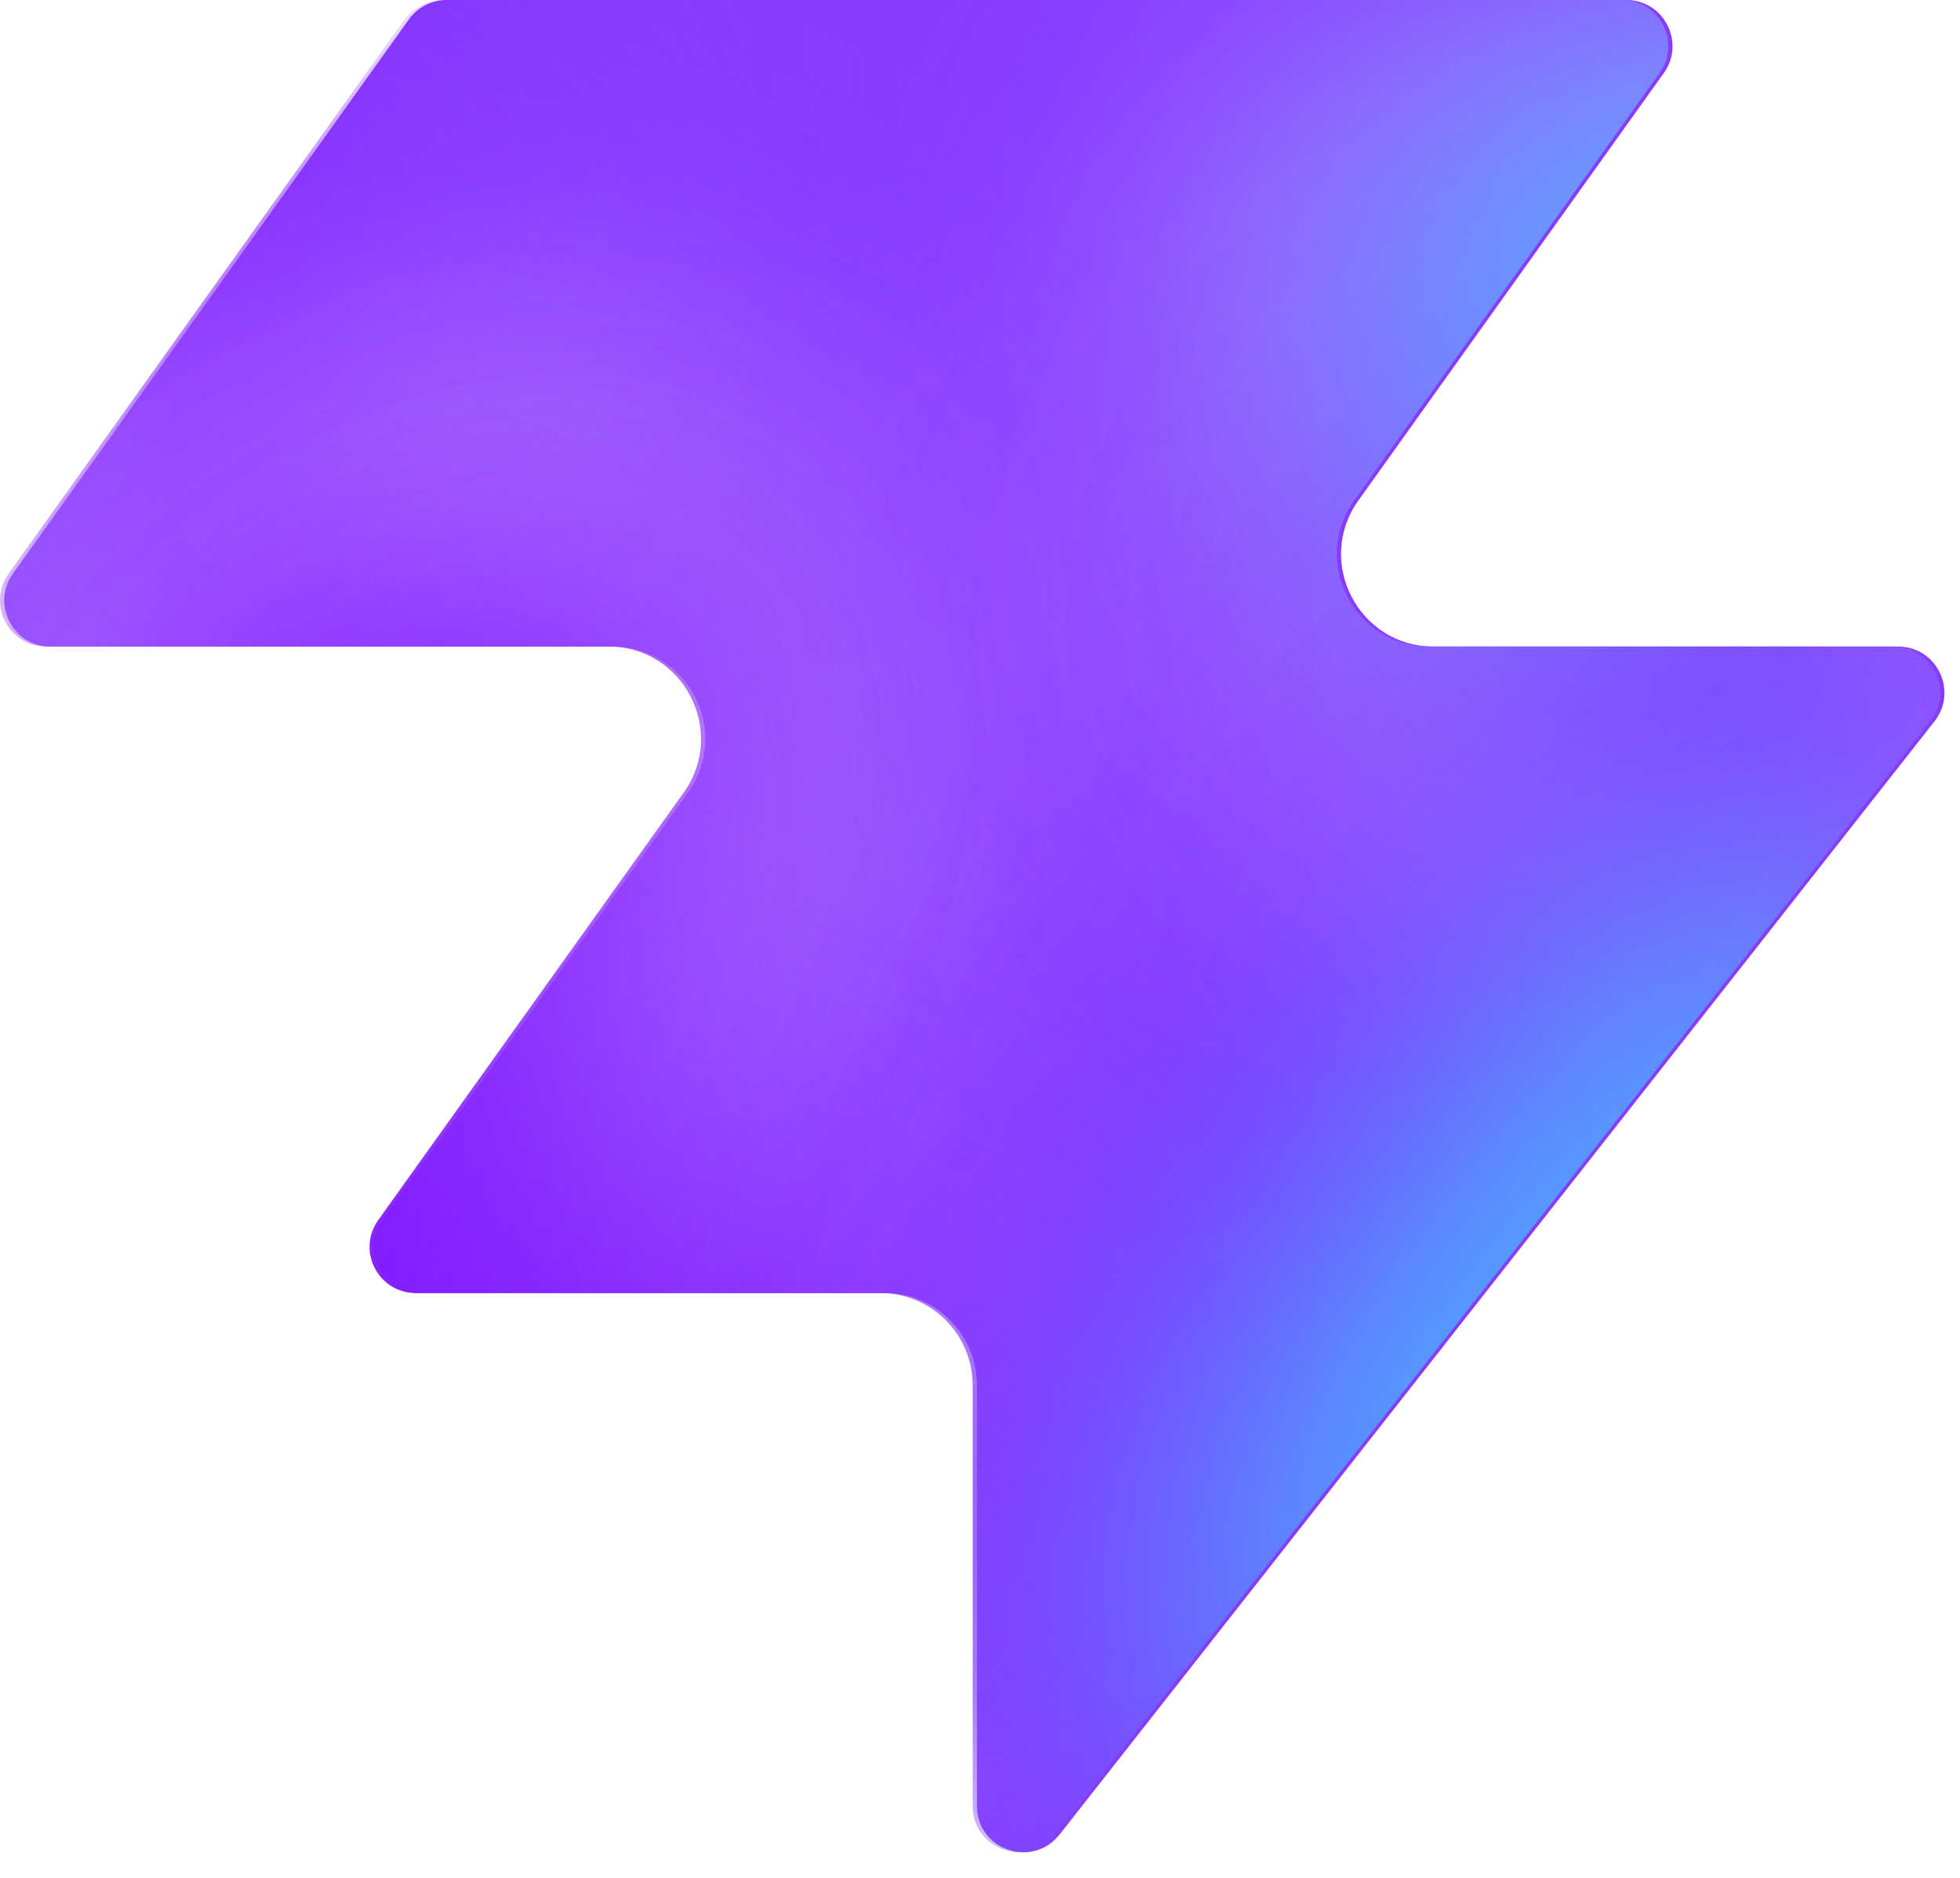
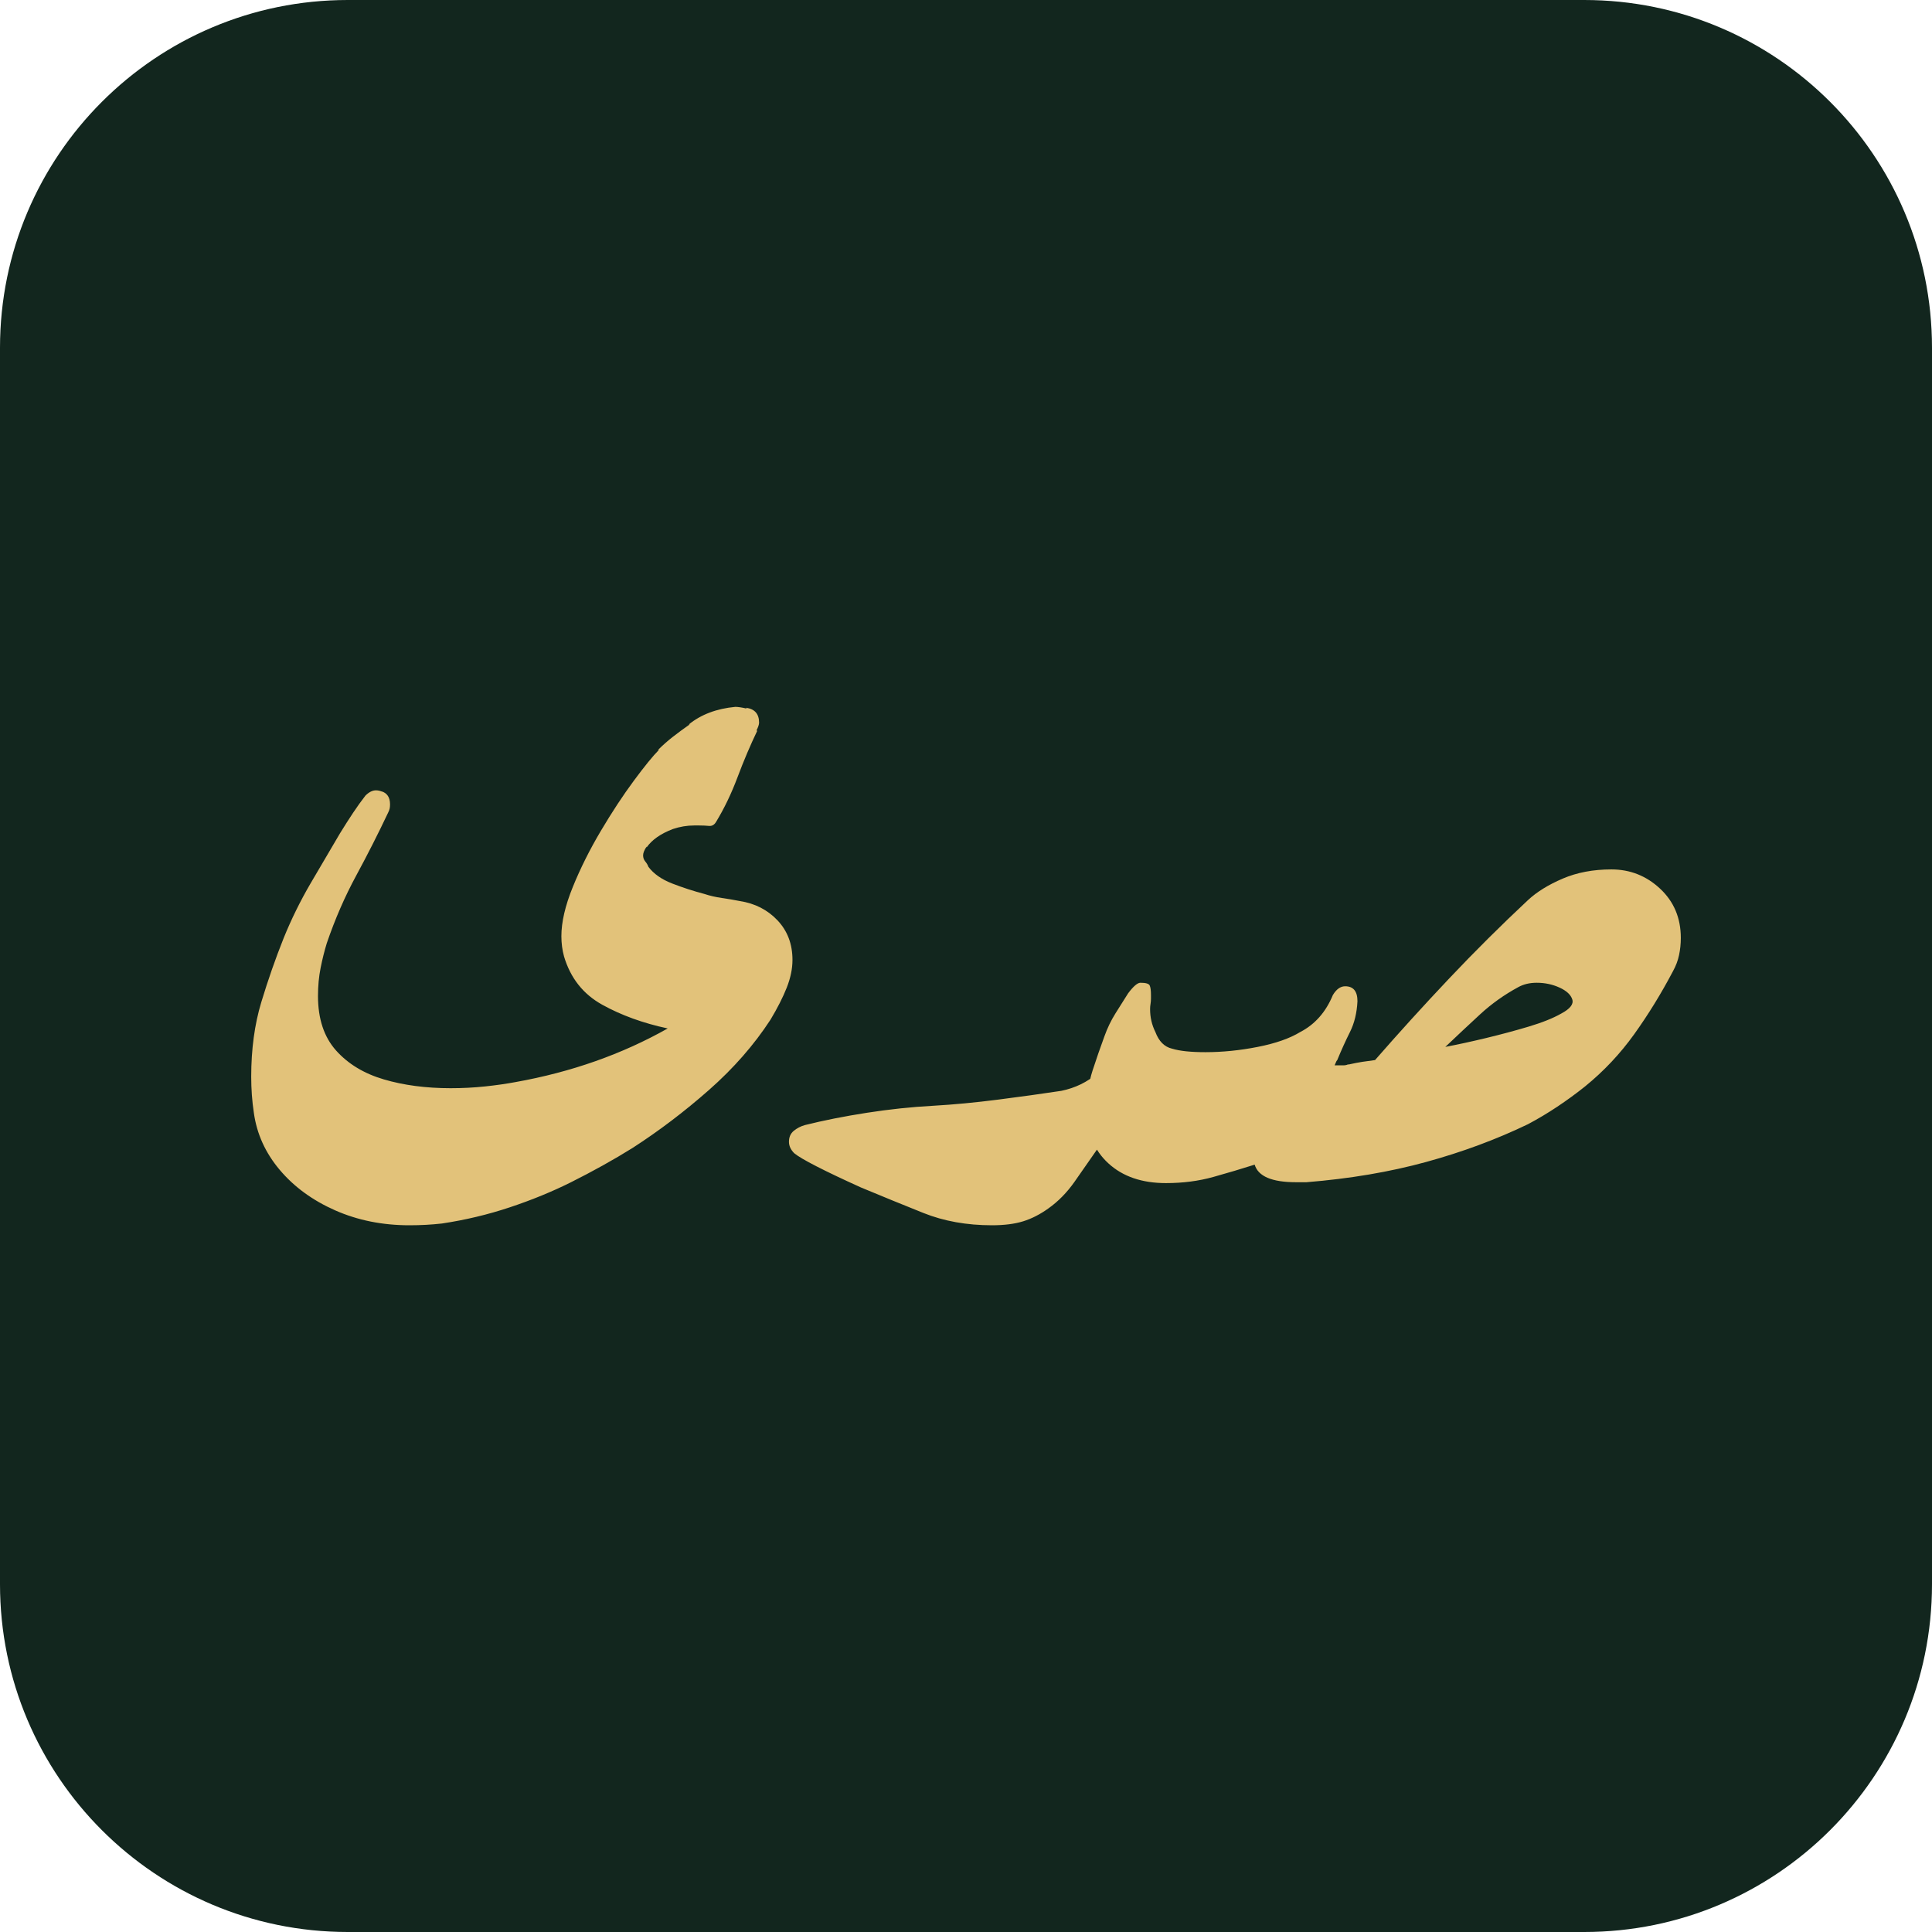
- <svg xmlns="http://www.w3.org/2000/svg" width="48" height="46" fill="none" viewBox="0 0 48 46">
-   <path fill="#863bff" d="M25.946 44.938c-.664.845-2.021.375-2.021-.698V33.937a2.26 2.26 0 0 0-2.262-2.262H10.287c-.92 0-1.456-1.04-.92-1.788l7.48-10.471c1.07-1.497 0-3.578-1.842-3.578H1.237c-.92 0-1.456-1.04-.92-1.788L10.013.474c.214-.297.556-.474.92-.474h28.894c.92 0 1.456 1.04.92 1.788l-7.48 10.471c-1.07 1.498 0 3.579 1.842 3.579h11.377c.943 0 1.473 1.088.89 1.83L25.947 44.94z" style="fill:#863bff;fill:color(display-p3 .525 .23 1);fill-opacity:1" />
-   <mask id="a" width="48" height="46" x="0" y="0" maskUnits="userSpaceOnUse" style="mask-type:alpha">
-     <path fill="#000" d="M25.842 44.938c-.664.844-2.021.375-2.021-.698V33.937a2.26 2.26 0 0 0-2.262-2.262H10.183c-.92 0-1.456-1.04-.92-1.788l7.48-10.471c1.07-1.498 0-3.579-1.842-3.579H1.133c-.92 0-1.456-1.04-.92-1.787L9.91.473c.214-.297.556-.474.92-.474h28.894c.92 0 1.456 1.04.92 1.788l-7.48 10.471c-1.07 1.498 0 3.578 1.842 3.578h11.377c.943 0 1.473 1.088.89 1.832L25.843 44.94z" style="fill:#000;fill-opacity:1" />
-   </mask>
-   <g mask="url(#a)">
-     <g filter="url(#b)">
-       <ellipse cx="5.508" cy="14.704" fill="#ede6ff" rx="5.508" ry="14.704" style="fill:#ede6ff;fill:color(display-p3 .927 .903 1);fill-opacity:1" transform="matrix(.00324 1 1 -.00324 -4.47 31.516)" />
-     </g>
-     <g filter="url(#c)">
-       <ellipse cx="10.399" cy="29.851" fill="#ede6ff" rx="10.399" ry="29.851" style="fill:#ede6ff;fill:color(display-p3 .927 .903 1);fill-opacity:1" transform="matrix(.00324 1 1 -.00324 -39.328 7.883)" />
-     </g>
-     <g filter="url(#d)">
-       <ellipse cx="5.508" cy="30.487" fill="#7e14ff" rx="5.508" ry="30.487" style="fill:#7e14ff;fill:color(display-p3 .492 .077 1);fill-opacity:1" transform="rotate(89.814 -25.913 -14.639)scale(1 -1)" />
-     </g>
-     <g filter="url(#e)">
-       <ellipse cx="5.508" cy="30.599" fill="#7e14ff" rx="5.508" ry="30.599" style="fill:#7e14ff;fill:color(display-p3 .492 .077 1);fill-opacity:1" transform="rotate(89.814 -32.644 -3.334)scale(1 -1)" />
-     </g>
-     <g filter="url(#f)">
-       <ellipse cx="5.508" cy="30.599" fill="#7e14ff" rx="5.508" ry="30.599" style="fill:#7e14ff;fill:color(display-p3 .492 .077 1);fill-opacity:1" transform="matrix(.00324 1 1 -.00324 -34.34 30.47)" />
-     </g>
-     <g filter="url(#g)">
-       <ellipse cx="14.072" cy="22.078" fill="#ede6ff" rx="14.072" ry="22.078" style="fill:#ede6ff;fill:color(display-p3 .927 .903 1);fill-opacity:1" transform="rotate(93.35 24.506 48.493)scale(-1 1)" />
-     </g>
-     <g filter="url(#h)">
-       <ellipse cx="3.47" cy="21.501" fill="#7e14ff" rx="3.47" ry="21.501" style="fill:#7e14ff;fill:color(display-p3 .492 .077 1);fill-opacity:1" transform="rotate(89.009 28.708 47.59)scale(-1 1)" />
-     </g>
-     <g filter="url(#i)">
-       <ellipse cx="3.47" cy="21.501" fill="#7e14ff" rx="3.47" ry="21.501" style="fill:#7e14ff;fill:color(display-p3 .492 .077 1);fill-opacity:1" transform="rotate(89.009 28.708 47.59)scale(-1 1)" />
-     </g>
-     <g filter="url(#j)">
-       <ellipse cx=".387" cy="8.972" fill="#7e14ff" rx="4.407" ry="29.108" style="fill:#7e14ff;fill:color(display-p3 .492 .077 1);fill-opacity:1" transform="rotate(39.51 .387 8.972)" />
-     </g>
-     <g filter="url(#k)">
-       <ellipse cx="47.523" cy="-6.092" fill="#7e14ff" rx="4.407" ry="29.108" style="fill:#7e14ff;fill:color(display-p3 .492 .077 1);fill-opacity:1" transform="rotate(37.892 47.523 -6.092)" />
-     </g>
-     <g filter="url(#l)">
-       <ellipse cx="41.412" cy="6.333" fill="#47bfff" rx="5.971" ry="9.665" style="fill:#47bfff;fill:color(display-p3 .28 .748 1);fill-opacity:1" transform="rotate(37.892 41.412 6.333)" />
-     </g>
-     <g filter="url(#m)">
-       <ellipse cx="-1.879" cy="38.332" fill="#7e14ff" rx="4.407" ry="29.108" style="fill:#7e14ff;fill:color(display-p3 .492 .077 1);fill-opacity:1" transform="rotate(37.892 -1.88 38.332)" />
-     </g>
-     <g filter="url(#n)">
-       <ellipse cx="-1.879" cy="38.332" fill="#7e14ff" rx="4.407" ry="29.108" style="fill:#7e14ff;fill:color(display-p3 .492 .077 1);fill-opacity:1" transform="rotate(37.892 -1.88 38.332)" />
-     </g>
-     <g filter="url(#o)">
-       <ellipse cx="35.651" cy="29.907" fill="#7e14ff" rx="4.407" ry="29.108" style="fill:#7e14ff;fill:color(display-p3 .492 .077 1);fill-opacity:1" transform="rotate(37.892 35.651 29.907)" />
-     </g>
-     <g filter="url(#p)">
-       <ellipse cx="38.418" cy="32.4" fill="#47bfff" rx="5.971" ry="15.297" style="fill:#47bfff;fill:color(display-p3 .28 .748 1);fill-opacity:1" transform="rotate(37.892 38.418 32.4)" />
-     </g>
-   </g>
-   <defs>
-     <filter id="b" width="60.045" height="41.654" x="-19.77" y="16.149" color-interpolation-filters="sRGB" filterUnits="userSpaceOnUse">
-       <feFlood flood-opacity="0" result="BackgroundImageFix" />
-       <feBlend in="SourceGraphic" in2="BackgroundImageFix" result="shape" />
-       <feGaussianBlur result="effect1_foregroundBlur_2002_17158" stdDeviation="7.659" />
-     </filter>
-     <filter id="c" width="90.34" height="51.437" x="-54.613" y="-7.533" color-interpolation-filters="sRGB" filterUnits="userSpaceOnUse">
-       <feFlood flood-opacity="0" result="BackgroundImageFix" />
-       <feBlend in="SourceGraphic" in2="BackgroundImageFix" result="shape" />
-       <feGaussianBlur result="effect1_foregroundBlur_2002_17158" stdDeviation="7.659" />
-     </filter>
-     <filter id="d" width="79.355" height="29.4" x="-49.64" y="2.03" color-interpolation-filters="sRGB" filterUnits="userSpaceOnUse">
-       <feFlood flood-opacity="0" result="BackgroundImageFix" />
-       <feBlend in="SourceGraphic" in2="BackgroundImageFix" result="shape" />
-       <feGaussianBlur result="effect1_foregroundBlur_2002_17158" stdDeviation="4.596" />
-     </filter>
-     <filter id="e" width="79.579" height="29.4" x="-45.045" y="20.029" color-interpolation-filters="sRGB" filterUnits="userSpaceOnUse">
-       <feFlood flood-opacity="0" result="BackgroundImageFix" />
-       <feBlend in="SourceGraphic" in2="BackgroundImageFix" result="shape" />
-       <feGaussianBlur result="effect1_foregroundBlur_2002_17158" stdDeviation="4.596" />
-     </filter>
-     <filter id="f" width="79.579" height="29.4" x="-43.513" y="21.178" color-interpolation-filters="sRGB" filterUnits="userSpaceOnUse">
-       <feFlood flood-opacity="0" result="BackgroundImageFix" />
-       <feBlend in="SourceGraphic" in2="BackgroundImageFix" result="shape" />
-       <feGaussianBlur result="effect1_foregroundBlur_2002_17158" stdDeviation="4.596" />
-     </filter>
-     <filter id="g" width="74.749" height="58.852" x="15.756" y="-17.901" color-interpolation-filters="sRGB" filterUnits="userSpaceOnUse">
-       <feFlood flood-opacity="0" result="BackgroundImageFix" />
-       <feBlend in="SourceGraphic" in2="BackgroundImageFix" result="shape" />
-       <feGaussianBlur result="effect1_foregroundBlur_2002_17158" stdDeviation="7.659" />
-     </filter>
-     <filter id="h" width="61.377" height="25.362" x="23.548" y="2.284" color-interpolation-filters="sRGB" filterUnits="userSpaceOnUse">
-       <feFlood flood-opacity="0" result="BackgroundImageFix" />
-       <feBlend in="SourceGraphic" in2="BackgroundImageFix" result="shape" />
-       <feGaussianBlur result="effect1_foregroundBlur_2002_17158" stdDeviation="4.596" />
-     </filter>
-     <filter id="i" width="61.377" height="25.362" x="23.548" y="2.284" color-interpolation-filters="sRGB" filterUnits="userSpaceOnUse">
-       <feFlood flood-opacity="0" result="BackgroundImageFix" />
-       <feBlend in="SourceGraphic" in2="BackgroundImageFix" result="shape" />
-       <feGaussianBlur result="effect1_foregroundBlur_2002_17158" stdDeviation="4.596" />
-     </filter>
-     <filter id="j" width="56.045" height="63.649" x="-27.636" y="-22.853" color-interpolation-filters="sRGB" filterUnits="userSpaceOnUse">
-       <feFlood flood-opacity="0" result="BackgroundImageFix" />
-       <feBlend in="SourceGraphic" in2="BackgroundImageFix" result="shape" />
-       <feGaussianBlur result="effect1_foregroundBlur_2002_17158" stdDeviation="4.596" />
-     </filter>
-     <filter id="k" width="54.814" height="64.646" x="20.116" y="-38.415" color-interpolation-filters="sRGB" filterUnits="userSpaceOnUse">
-       <feFlood flood-opacity="0" result="BackgroundImageFix" />
-       <feBlend in="SourceGraphic" in2="BackgroundImageFix" result="shape" />
-       <feGaussianBlur result="effect1_foregroundBlur_2002_17158" stdDeviation="4.596" />
-     </filter>
-     <filter id="l" width="33.541" height="35.313" x="24.641" y="-11.323" color-interpolation-filters="sRGB" filterUnits="userSpaceOnUse">
-       <feFlood flood-opacity="0" result="BackgroundImageFix" />
-       <feBlend in="SourceGraphic" in2="BackgroundImageFix" result="shape" />
-       <feGaussianBlur result="effect1_foregroundBlur_2002_17158" stdDeviation="4.596" />
-     </filter>
-     <filter id="m" width="54.814" height="64.646" x="-29.286" y="6.009" color-interpolation-filters="sRGB" filterUnits="userSpaceOnUse">
-       <feFlood flood-opacity="0" result="BackgroundImageFix" />
-       <feBlend in="SourceGraphic" in2="BackgroundImageFix" result="shape" />
-       <feGaussianBlur result="effect1_foregroundBlur_2002_17158" stdDeviation="4.596" />
-     </filter>
-     <filter id="n" width="54.814" height="64.646" x="-29.286" y="6.009" color-interpolation-filters="sRGB" filterUnits="userSpaceOnUse">
-       <feFlood flood-opacity="0" result="BackgroundImageFix" />
-       <feBlend in="SourceGraphic" in2="BackgroundImageFix" result="shape" />
-       <feGaussianBlur result="effect1_foregroundBlur_2002_17158" stdDeviation="4.596" />
-     </filter>
-     <filter id="o" width="54.814" height="64.646" x="8.244" y="-2.416" color-interpolation-filters="sRGB" filterUnits="userSpaceOnUse">
-       <feFlood flood-opacity="0" result="BackgroundImageFix" />
-       <feBlend in="SourceGraphic" in2="BackgroundImageFix" result="shape" />
-       <feGaussianBlur result="effect1_foregroundBlur_2002_17158" stdDeviation="4.596" />
-     </filter>
-     <filter id="p" width="39.409" height="43.623" x="18.713" y="10.588" color-interpolation-filters="sRGB" filterUnits="userSpaceOnUse">
-       <feFlood flood-opacity="0" result="BackgroundImageFix" />
-       <feBlend in="SourceGraphic" in2="BackgroundImageFix" result="shape" />
-       <feGaussianBlur result="effect1_foregroundBlur_2002_17158" stdDeviation="4.596" />
-     </filter>
-   </defs>
+ <svg xmlns="http://www.w3.org/2000/svg" viewBox="0 0 1000 1000">
+   <rect width="1000" height="1000" rx="180" fill="#12261E" />
+   <path transform="translate(132.3 634.2) scale(0.4548)" fill="#E2C27A" d="M573 -572Q573 -587 558 -589L559 -588Q555 -589 551.5 -589.5Q548 -590 546 -590Q514 -587 493 -570H494Q484 -563 475.0 -556.0Q466 -549 458 -541H459Q449 -531 430.5 -506.0Q412 -481 393.0 -449.0Q374 -417 361.0 -385.0Q348 -353 348 -329Q348 -317 351 -306Q362 -269 394.5 -251.0Q427 -233 469 -224Q391 -180 296 -163Q280 -160 261.0 -158.0Q242 -156 222 -156Q180 -156 146.0 -166.0Q112 -176 91.5 -199.0Q71 -222 71 -261Q71 -278 74.0 -293.0Q77 -308 81 -321Q95 -362 114.5 -398.0Q134 -434 151 -470Q152 -472 152.5 -474.0Q153 -476 153 -479Q153 -491 143 -494L145 -493Q143 -494 141.0 -494.5Q139 -495 137 -495Q131 -495 125 -489Q118 -480 111.0 -469.5Q104 -459 96 -446Q80 -419 62.5 -389.0Q45 -359 32 -327Q18 -292 6.5 -254.0Q-5 -216 -5 -169Q-5 -148 -2 -128Q3 -92 27.5 -63.0Q52 -34 90.5 -17.0Q129 0 175 0Q185 0 194.0 -0.5Q203 -1 212 -2Q252 -8 289.5 -20.5Q327 -33 359 -49Q377 -58 395.0 -68.0Q413 -78 429 -88Q474 -117 516.0 -154.0Q558 -191 586 -234Q598 -254 604.5 -270.5Q611 -287 611 -302Q611 -329 594.0 -347.0Q577 -365 551 -369Q541 -371 530.5 -372.5Q520 -374 511 -377Q492 -382 474.0 -389.0Q456 -396 447 -408Q446 -411 443.5 -414.0Q441 -417 441 -421Q441 -425 445 -431V-430Q454 -443 475 -451Q487 -455 499 -455Q501 -455 502.0 -455.0Q503 -455 505 -455Q511 -455 516.0 -454.5Q521 -454 524 -459Q538 -482 548.5 -510.0Q559 -538 571 -563H570Q573 -569 573 -572ZM979 -182Q967 -182 958 -173Q941 -158 917 -153Q884 -148 845.0 -143.0Q806 -138 771 -136Q734 -134 695.5 -128.0Q657 -122 625 -114Q618 -112 612.5 -107.5Q607 -103 607 -95Q607 -88 613 -82Q619 -77 638.5 -67.0Q658 -57 689 -43Q725 -28 760.0 -14.0Q795 0 838 0Q859 0 873.5 -4.5Q888 -9 902 -19Q919 -31 932.0 -49.5Q945 -68 958.5 -87.5Q972 -107 988 -119Q1007 -127 1007 -154Q1007 -165 1000.0 -173.5Q993 -182 979 -182ZM1486 -241Q1472 -233 1448.5 -226.0Q1425 -219 1400.0 -213.0Q1375 -207 1354 -203Q1374 -222 1393.5 -240.0Q1413 -258 1437 -271Q1446 -276 1458 -276Q1472 -276 1484.0 -270.5Q1496 -265 1498.5 -257.0Q1501 -249 1486 -241ZM1240 -272Q1232 -272 1226 -262Q1214 -233 1189 -220Q1171 -209 1140.5 -203.0Q1110 -197 1081 -197Q1056 -197 1043 -201Q1030 -204 1024 -220Q1018 -232 1018 -246Q1018 -249 1018.5 -252.0Q1019 -255 1019 -258Q1019 -260 1019.0 -260.5Q1019 -261 1019 -262Q1019 -270 1017.5 -273.0Q1016 -276 1007 -276Q1002 -276 993 -264Q986 -253 978.5 -241.0Q971 -229 966 -215Q959 -196 952.5 -176.0Q946 -156 946 -130Q946 -93 970.5 -70.5Q995 -48 1036 -48Q1065 -48 1090.0 -55.0Q1115 -62 1137 -69Q1143 -49 1184 -49Q1186 -49 1187.0 -49.0Q1188 -49 1190 -49Q1192 -49 1193.5 -49.0Q1195 -49 1196 -49Q1270 -55 1332.0 -72.0Q1394 -89 1448 -115Q1465 -124 1481.5 -135.0Q1498 -146 1513 -158Q1545 -184 1569.0 -217.5Q1593 -251 1613 -289Q1618 -298 1620.0 -307.5Q1622 -317 1622 -327Q1622 -361 1598.5 -383.0Q1575 -405 1543 -405Q1512 -405 1487.5 -394.5Q1463 -384 1448 -370Q1402 -327 1358.5 -281.0Q1315 -235 1274 -188Q1266 -187 1259.5 -186.0Q1253 -185 1244 -183H1243Q1241 -182 1237.5 -182.0Q1234 -182 1232 -182H1228Q1229 -184 1229.5 -185.5Q1230 -187 1231 -188Q1238 -205 1245.5 -220.0Q1253 -235 1254 -255Q1254 -272 1240 -272Z" />
</svg>
